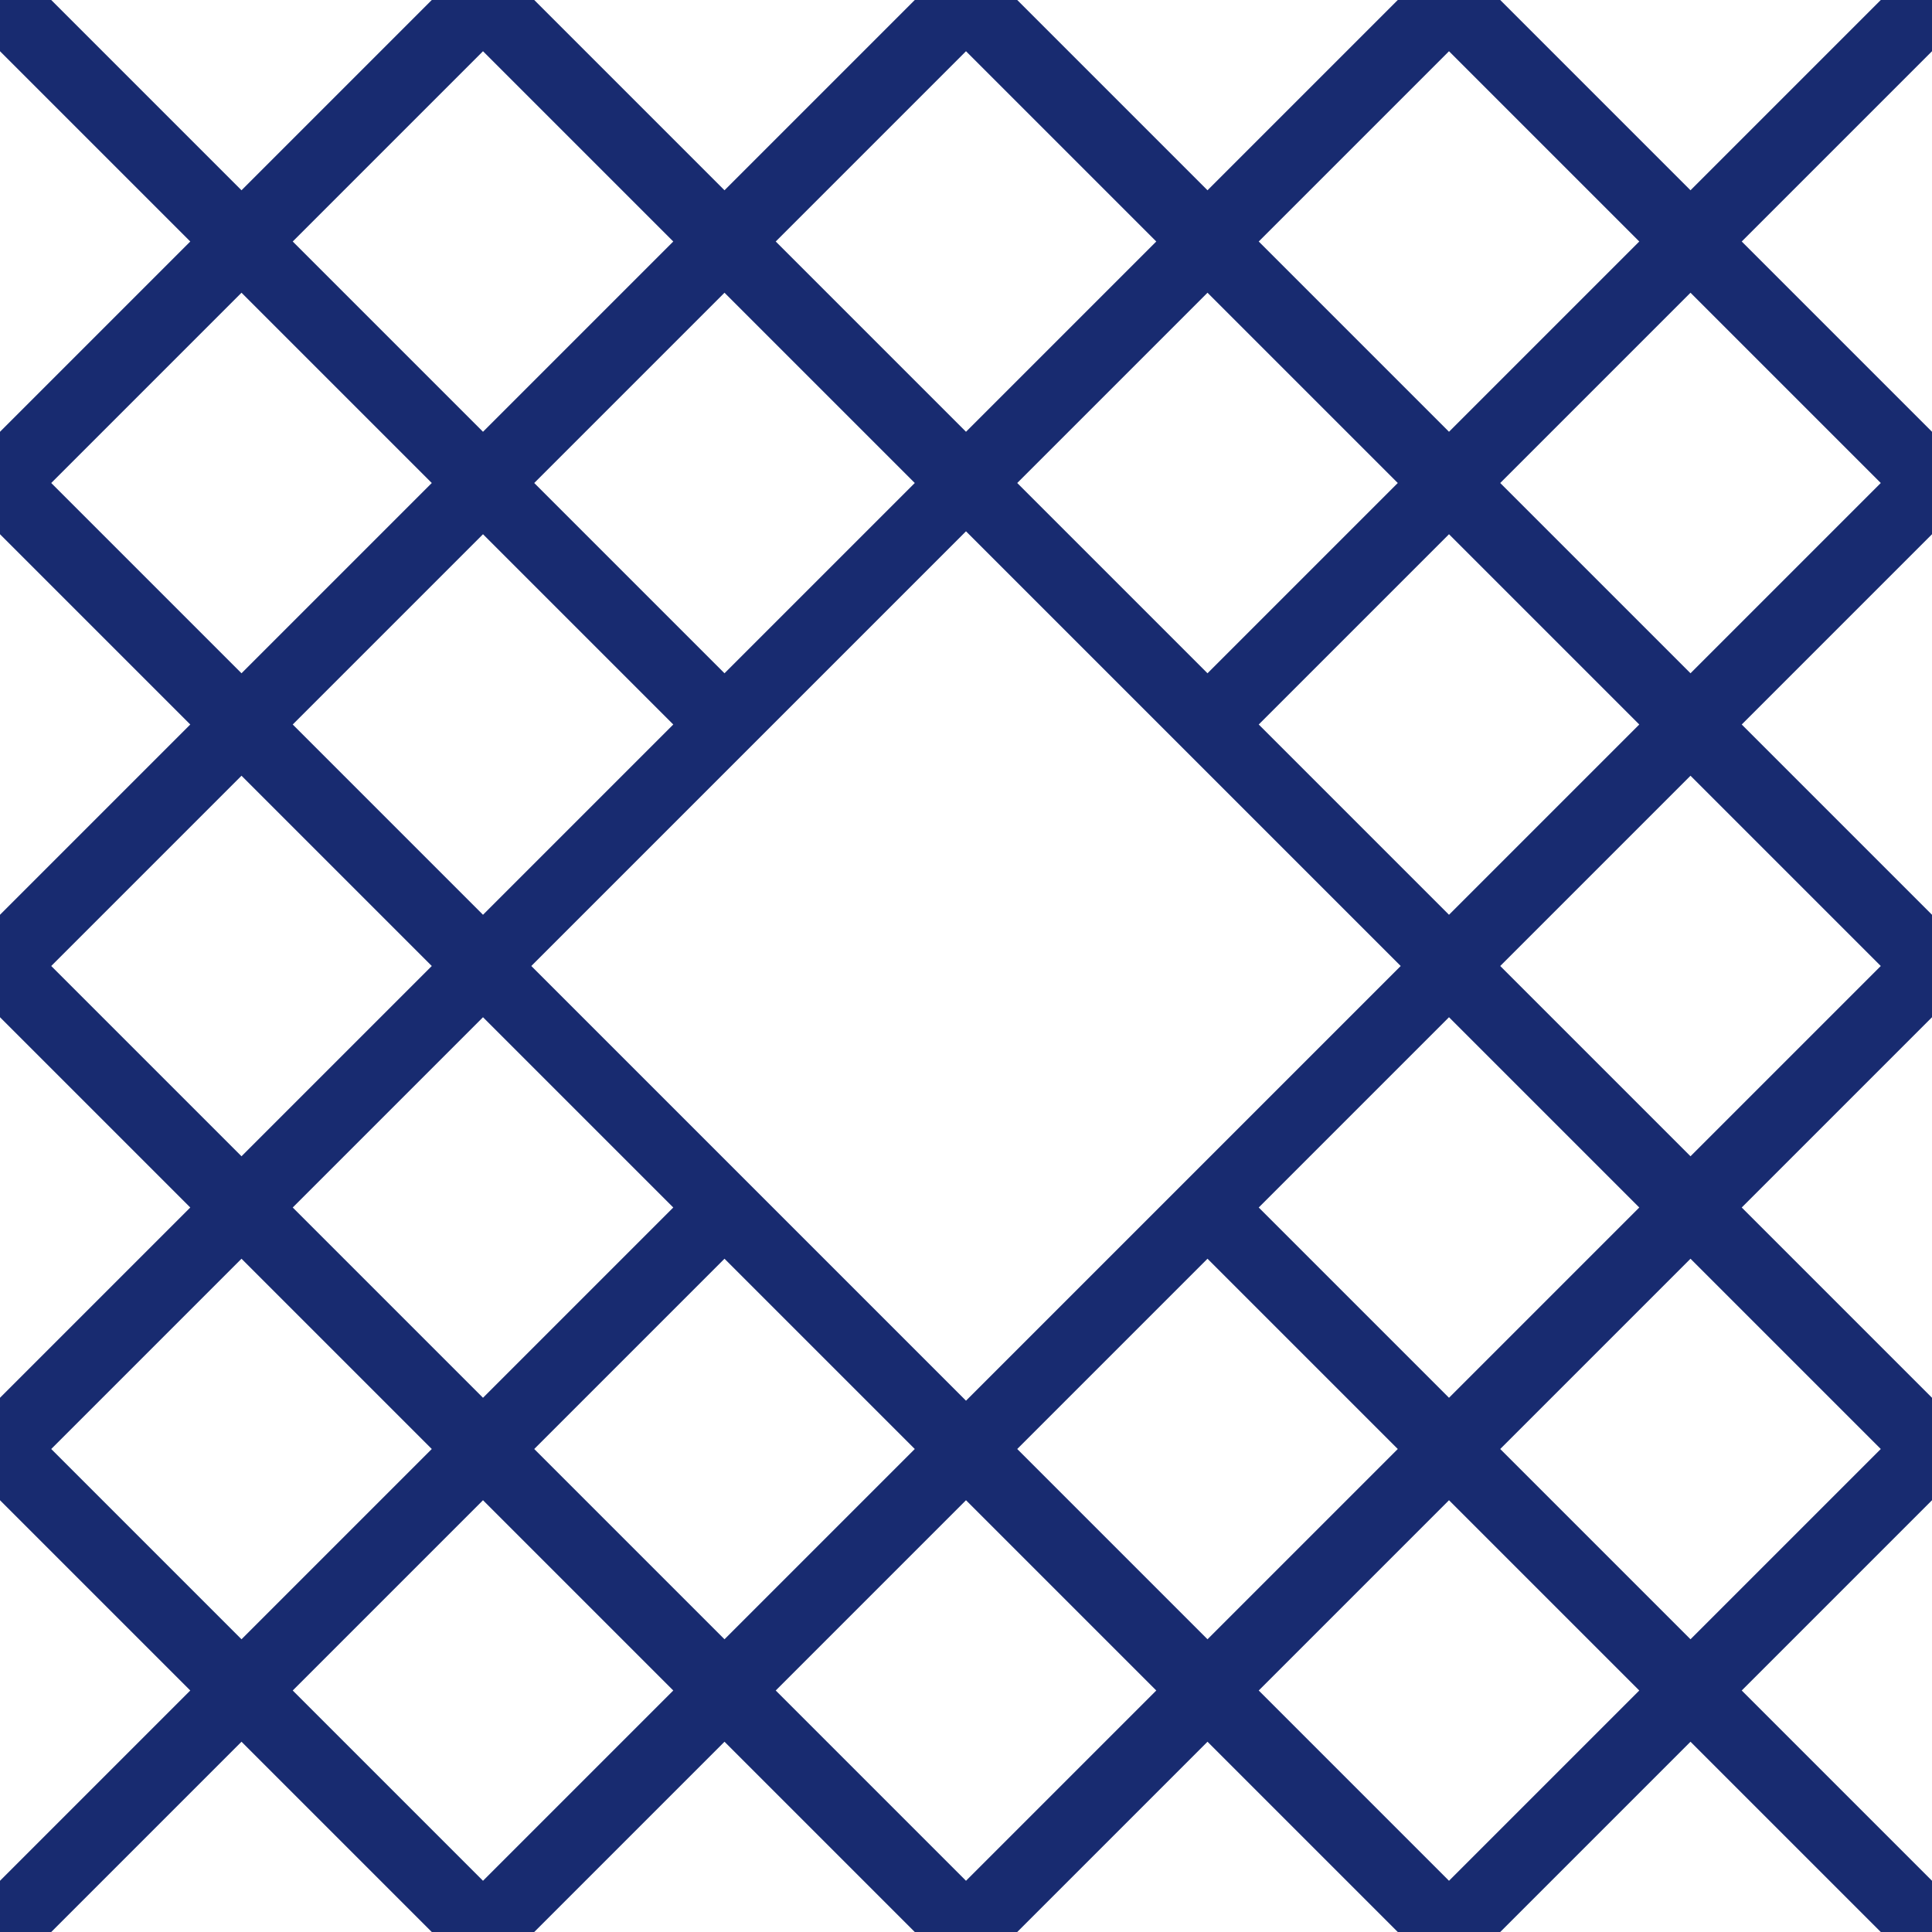
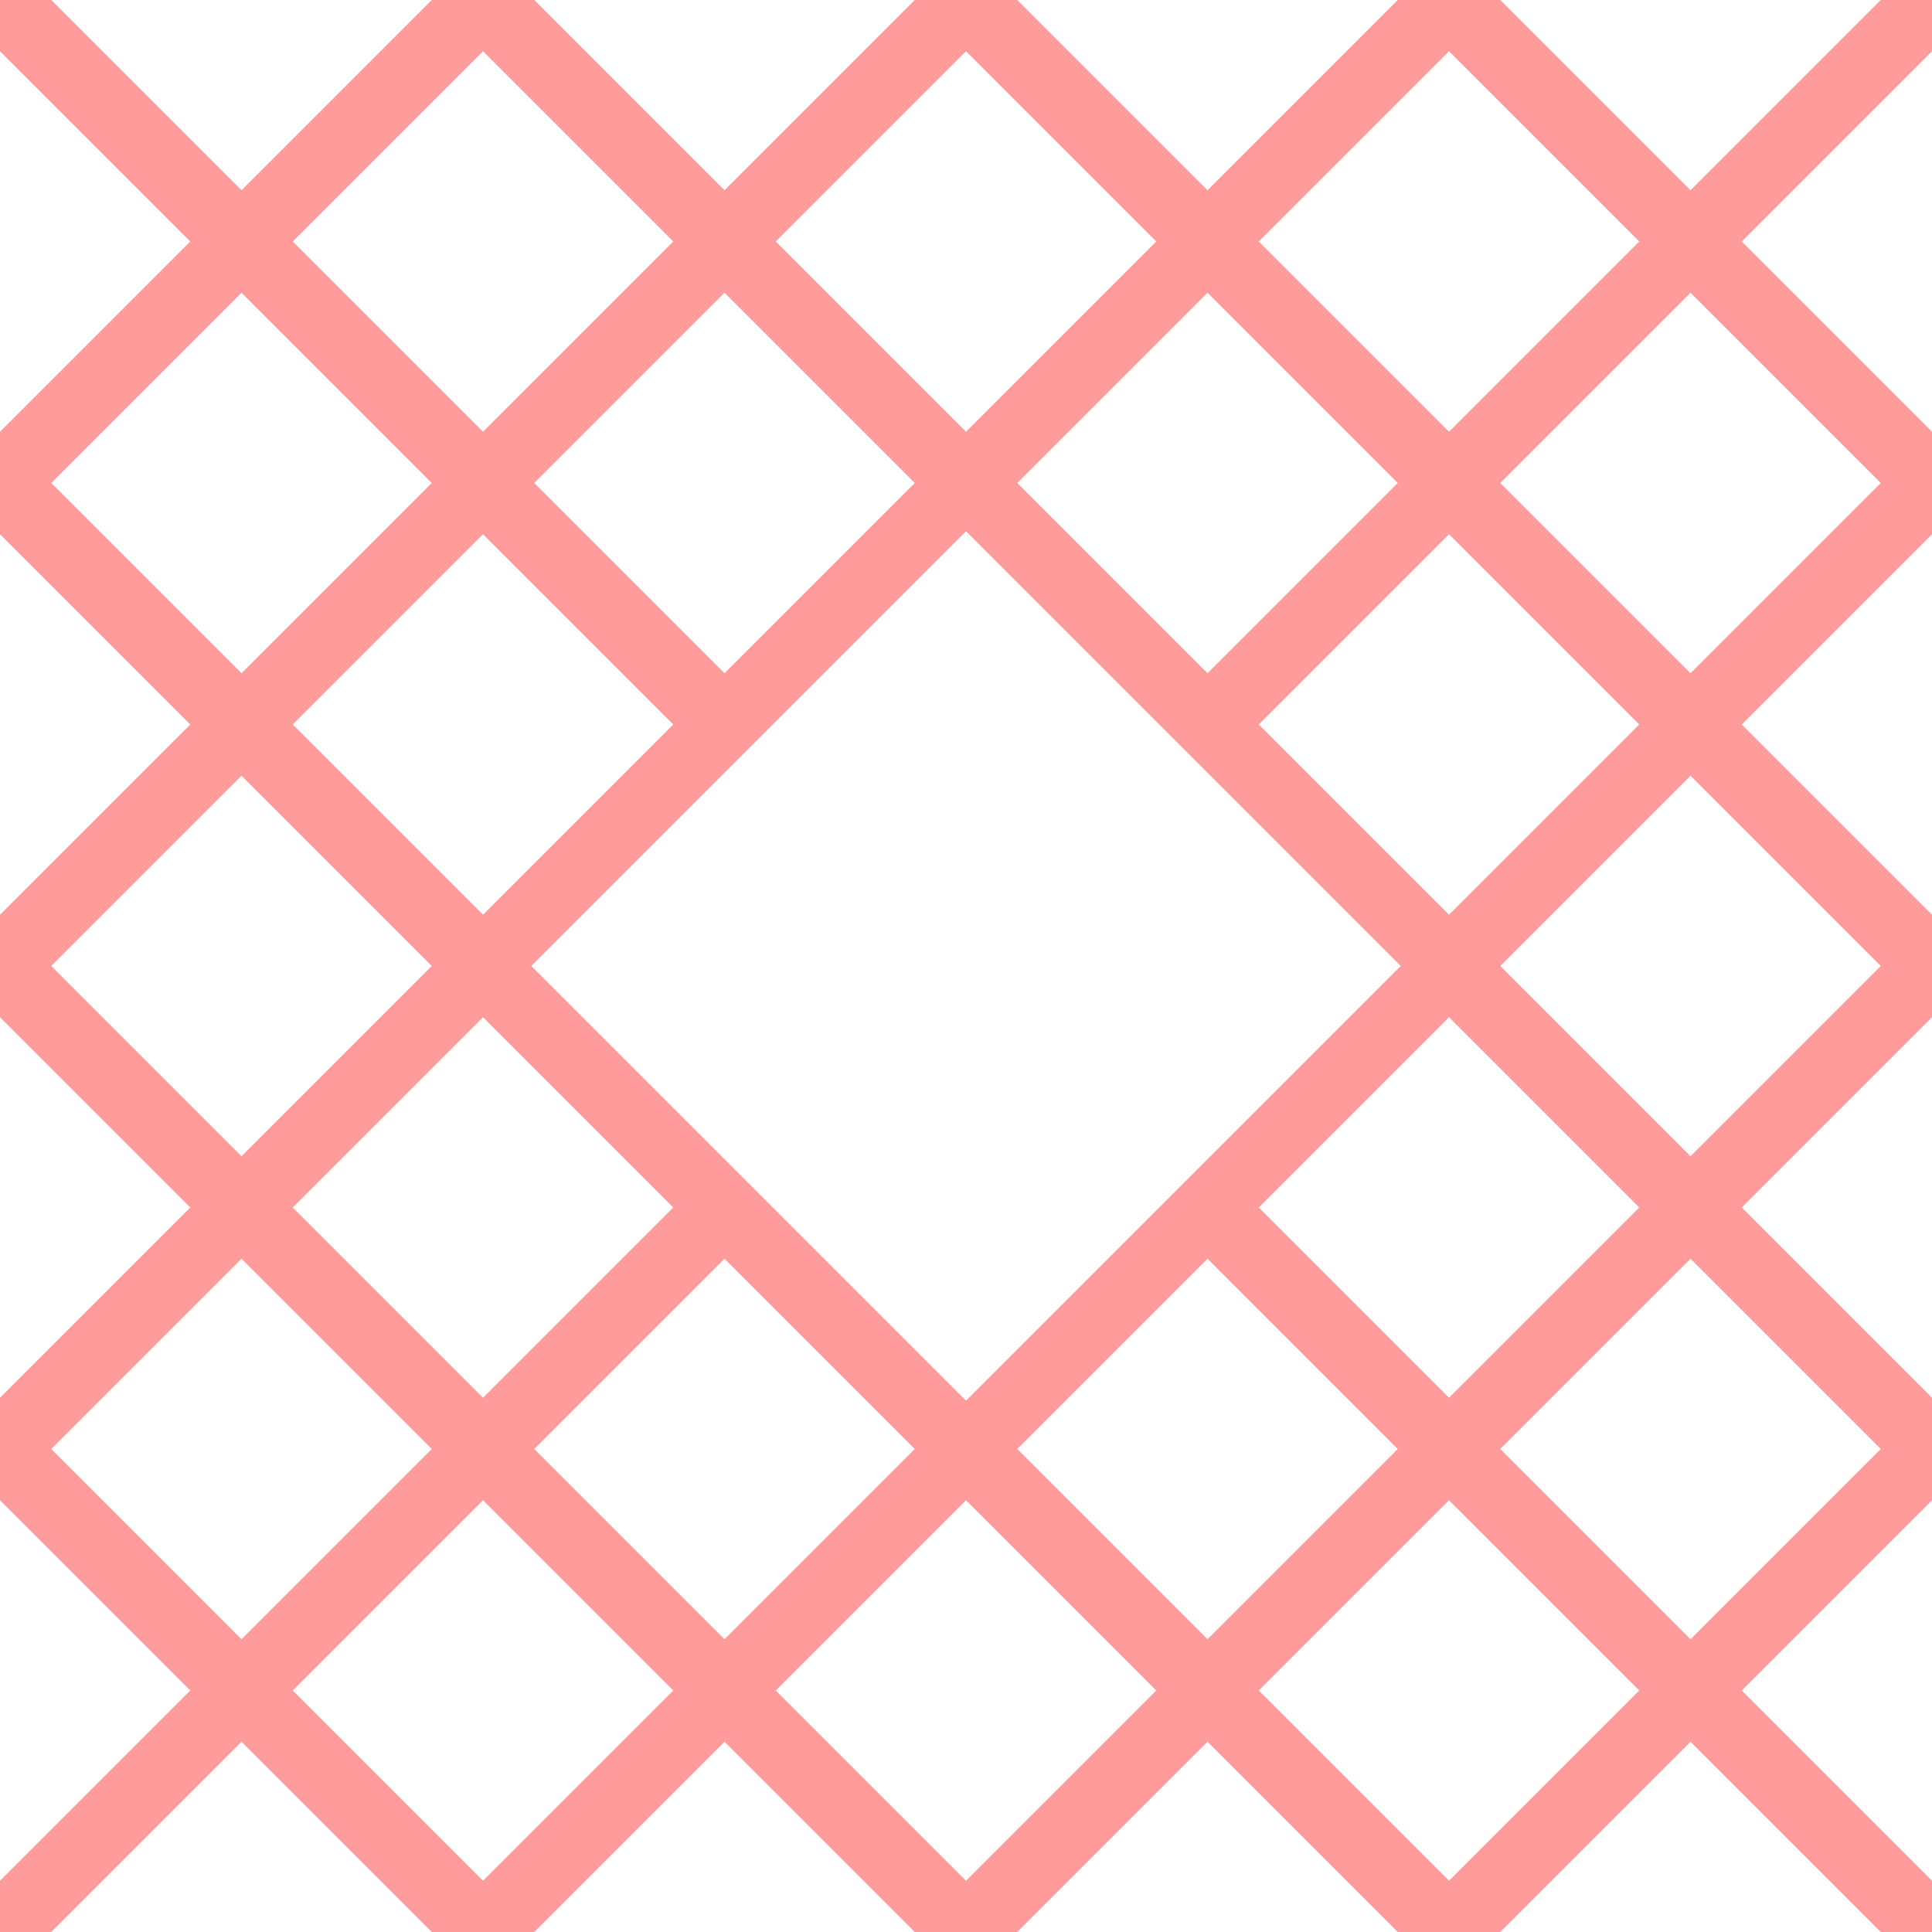
<svg xmlns="http://www.w3.org/2000/svg" width="80" height="80" viewBox="0 0 80 80" fill="none">
  <g id="6">
-     <path id="Subtract" fill-rule="evenodd" clip-rule="evenodd" d="M80 42.121L72.121 50L80 57.879V62.121L72.121 70L80 77.879V80H77.879L70 72.121L62.121 80H57.879L50 72.121L42.121 80H37.879L30 72.121L22.121 80H17.879L10 72.121L2.121 80H-3.31145e-06L-3.12601e-06 77.879L7.879 70L-1.74846e-06 62.121L-1.37755e-06 57.879L7.879 50L-7.62939e-06 42.121L-7.25849e-06 37.879L7.879 30L-5.88094e-06 22.121L-5.51004e-06 17.879L7.879 10L3.49691e-06 2.121L3.68237e-06 0L2.121 1.85443e-07L10 7.879L17.879 9.19241e-06L22.121 0L30 7.879L37.879 1.09409e-05L42.121 0L50 7.879L57.879 5.05992e-06L62.121 0L70 7.879L77.879 6.80838e-06L80 6.99382e-06V2.121L72.121 10L80 17.879V22.121L72.121 30L80 37.879V42.121ZM77.879 40L70 47.879L62.121 40L70 32.121L77.879 40ZM60 42.121L67.879 50L60 57.879L52.121 50L60 42.121ZM70 52.121L62.121 60L70 67.879L77.879 60L70 52.121ZM50 52.121L57.879 60L50 67.879L42.121 60L50 52.121ZM60 62.121L52.121 70L60 77.879L67.879 70L60 62.121ZM40 62.121L47.879 70L40 77.879L32.121 70L40 62.121ZM37.879 60L30 67.879L22.121 60L30 52.121L37.879 60ZM27.879 50L20 57.879L12.121 50L20 42.121L27.879 50ZM17.879 60L10 52.121L2.121 60L10 67.879L17.879 60ZM20 62.121L12.121 70L20 77.879L27.879 70L20 62.121ZM17.879 40L10 47.879L2.121 40L10 32.121L17.879 40ZM20 37.879L12.121 30L20 22.121L27.879 30L20 37.879ZM30 27.879L22.121 20L30 12.121L37.879 20L30 27.879ZM20 17.879L27.879 10L20 2.121L12.121 10L20 17.879ZM17.879 20L10 12.121L2.121 20L10 27.879L17.879 20ZM40 17.879L32.121 10L40 2.121L47.879 10L40 17.879ZM42.121 20L50 12.121L57.879 20L50 27.879L42.121 20ZM52.121 30L60 22.121L67.879 30L60 37.879L52.121 30ZM62.121 20L70 27.879L77.879 20L70 12.121L62.121 20ZM60 17.879L67.879 10L60 2.121L52.121 10L60 17.879ZM22 40L40 22L58 40L40 58L22 40Z" fill="#182B70" />
+     <path id="Subtract" fill-rule="evenodd" clip-rule="evenodd" d="M80 42.121L72.121 50L80 57.879V62.121L72.121 70L80 77.879V80H77.879L70 72.121L62.121 80H57.879L50 72.121L42.121 80H37.879L30 72.121L22.121 80H17.879L10 72.121L2.121 80H-3.31145e-06L-3.12601e-06 77.879L7.879 70L-1.74846e-06 62.121L-1.37755e-06 57.879L7.879 50L-7.62939e-06 42.121L-7.25849e-06 37.879L7.879 30L-5.88094e-06 22.121L-5.51004e-06 17.879L7.879 10L3.49691e-06 2.121L3.68237e-06 0L2.121 1.85443e-07L10 7.879L17.879 9.19241e-06L22.121 0L30 7.879L37.879 1.09409e-05L42.121 0L50 7.879L57.879 5.05992e-06L62.121 0L70 7.879L77.879 6.80838e-06L80 6.99382e-06V2.121L72.121 10L80 17.879V22.121L72.121 30L80 37.879V42.121ZM77.879 40L70 47.879L62.121 40L70 32.121L77.879 40ZM60 42.121L67.879 50L60 57.879L52.121 50L60 42.121ZM70 52.121L62.121 60L70 67.879L77.879 60L70 52.121ZM50 52.121L57.879 60L50 67.879L42.121 60L50 52.121ZM60 62.121L52.121 70L60 77.879L67.879 70L60 62.121ZM40 62.121L47.879 70L40 77.879L32.121 70L40 62.121ZM37.879 60L30 67.879L22.121 60L30 52.121L37.879 60ZM27.879 50L20 57.879L12.121 50L20 42.121L27.879 50ZM17.879 60L10 52.121L2.121 60L10 67.879L17.879 60ZM20 62.121L12.121 70L20 77.879L27.879 70L20 62.121ZM17.879 40L10 47.879L2.121 40L10 32.121L17.879 40ZM20 37.879L12.121 30L20 22.121L27.879 30L20 37.879ZM30 27.879L22.121 20L30 12.121L37.879 20L30 27.879ZM20 17.879L27.879 10L20 2.121L12.121 10L20 17.879ZM17.879 20L10 12.121L2.121 20L10 27.879L17.879 20ZM40 17.879L32.121 10L40 2.121L47.879 10L40 17.879ZM42.121 20L50 12.121L57.879 20L50 27.879L42.121 20ZM52.121 30L60 22.121L67.879 30L60 37.879L52.121 30ZM62.121 20L70 27.879L77.879 20L70 12.121L62.121 20ZM60 17.879L67.879 10L60 2.121L52.121 10L60 17.879ZM22 40L40 22L58 40L40 58L22 40Z" fill="#ff9b9b" />
  </g>
</svg>
